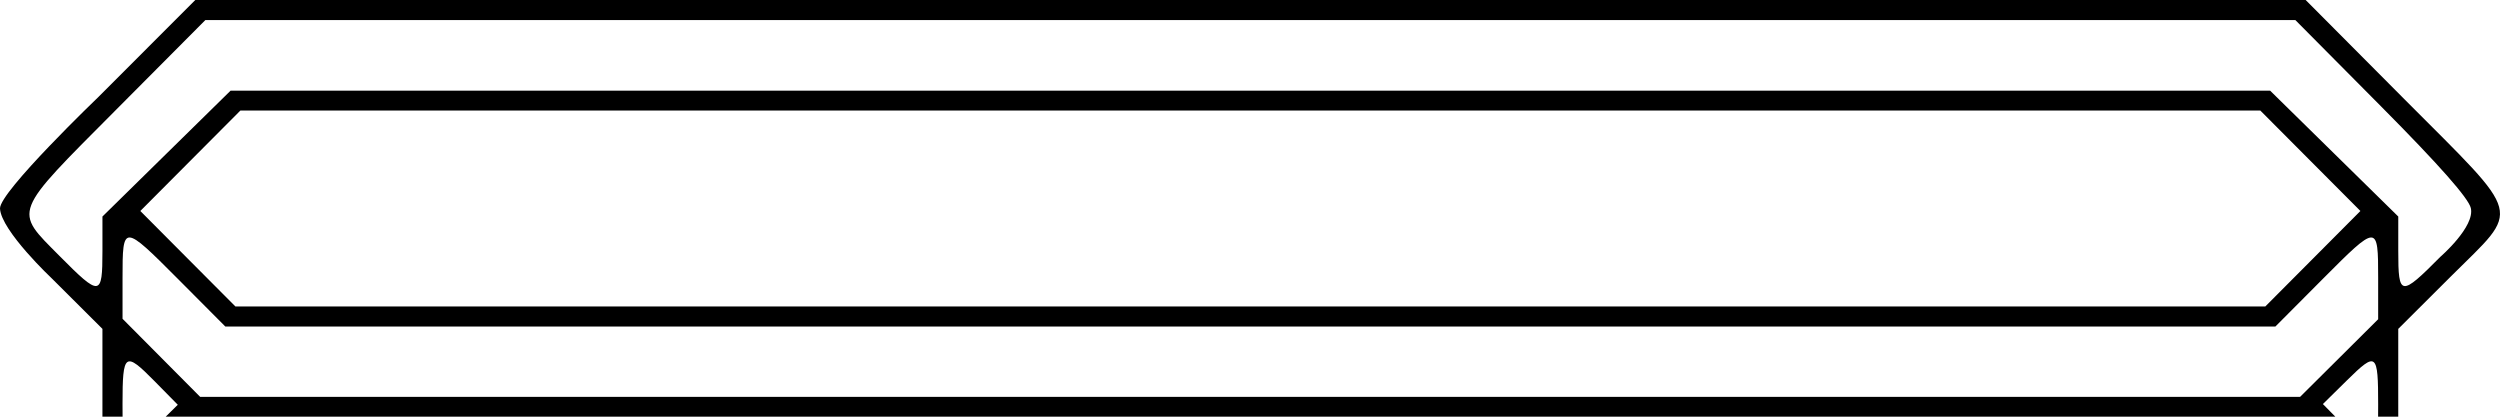
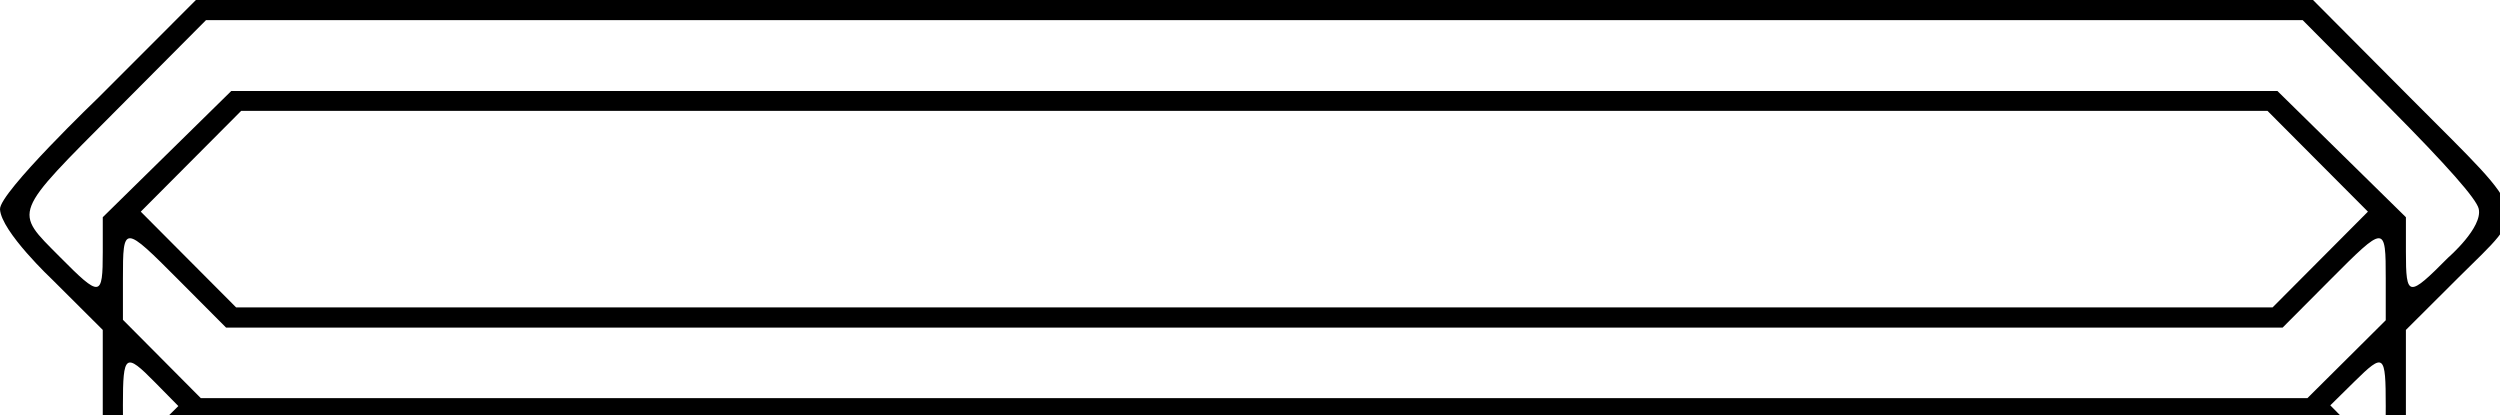
- <svg xmlns="http://www.w3.org/2000/svg" width="175.558mm" height="29.26mm" viewBox="0 0 175.558 29.26" version="1.1" id="svg1" xml:space="preserve">
-   <defs id="defs1" />
-   <path id="use6" style="font-variation-settings:normal;display:inline;vector-effect:none;fill:#000000;fill-opacity:1;stroke-width:1;stroke-linecap:butt;stroke-linejoin:miter;stroke-miterlimit:4;stroke-dasharray:none;stroke-dashoffset:0;stroke-opacity:1;-inkscape-stroke:none;stop-color:#000000" d="M 13.714,-8.9478387e-6 6.926,6.794 c 0,0 -6.986,6.699 -6.926,7.853 C 0.082,16.212 3.666,19.579 3.666,19.579 l 3.527,3.515 v 5.357 0.81 h 1.415 c -0.003,-0.272 -0.004,-0.572 -0.004,-0.9 0,-3.586 0.168,-3.707 2.234,-1.609 l 1.647,1.672 -0.85,0.837 H 163.995 l -0.874,-0.887 1.697,-1.672 c 2.067,-2.035 2.184,-1.941 2.184,1.735 0,0.298 -8.2e-4,0.573 -0.004,0.824 h 1.415 v -0.809 -5.357 l 3.704,-3.692 c 4.92,-4.903 5.167,-3.958 -3.251,-12.415 L 161.911,-8.9478386e-6 H 87.812 Z M 14.419,1.411 h 73.385 73.385 l 6.041,6.085 c 4.057,4.087 6.119,6.423 6.279,7.114 0.304,1.31 -2.137,3.422 -2.137,3.422 -2.794,2.816 -2.958,2.794 -2.958,-0.396 v -2.431 l -4.498,-4.418 -4.498,-4.418 H 87.804 16.19 l -4.498,4.418 -4.498,4.418 v 2.431 c 0,3.2 -0.16,3.217 -3.025,0.327 -3.219,-3.247 -3.365,-2.872 4.017,-10.289 z m 2.463,6.35 h 70.922 70.921 l 3.515,3.528 3.515,3.527 -3.338,3.352 -3.338,3.351 H 87.804 16.529 l -3.338,-3.351 -3.337,-3.352 3.514,-3.527 z m -7.776,8.916 c 0.492,0.012 1.467,0.982 3.398,2.92 l 3.319,3.333 h 71.981 71.981 l 3.319,-3.333 c 3.863,-3.879 3.898,-3.88 3.898,-0.077 v 2.898 l -2.741,2.726 -2.742,2.725 H 87.788 14.056 l -2.725,-2.742 -2.726,-2.741 v -2.882 c 0,-1.892 0.009,-2.838 0.501,-2.827 z" />
+ <svg xmlns="http://www.w3.org/2000/svg" width="175" height="29" fill="currentColor" class="parentheses-left" viewBox="0 0 175 29">
+   <path d="M 13.714,-8.9478387e-6 6.926,6.794 c 0,0 -6.986,6.699 -6.926,7.853 C 0.082,16.212 3.666,19.579 3.666,19.579 l 3.527,3.515 v 5.357 0.81 h 1.415 c -0.003,-0.272 -0.004,-0.572 -0.004,-0.9 0,-3.586 0.168,-3.707 2.234,-1.609 l 1.647,1.672 -0.85,0.837 H 163.995 l -0.874,-0.887 1.697,-1.672 c 2.067,-2.035 2.184,-1.941 2.184,1.735 0,0.298 -8.2e-4,0.573 -0.004,0.824 h 1.415 v -0.809 -5.357 l 3.704,-3.692 c 4.92,-4.903 5.167,-3.958 -3.251,-12.415 L 161.911,-8.9478386e-6 H 87.812 Z M 14.419,1.411 h 73.385 73.385 l 6.041,6.085 c 4.057,4.087 6.119,6.423 6.279,7.114 0.304,1.31 -2.137,3.422 -2.137,3.422 -2.794,2.816 -2.958,2.794 -2.958,-0.396 v -2.431 l -4.498,-4.418 -4.498,-4.418 H 87.804 16.19 l -4.498,4.418 -4.498,4.418 v 2.431 c 0,3.2 -0.16,3.217 -3.025,0.327 -3.219,-3.247 -3.365,-2.872 4.017,-10.289 z m 2.463,6.35 h 70.922 70.921 l 3.515,3.528 3.515,3.527 -3.338,3.352 -3.338,3.351 H 87.804 16.529 l -3.338,-3.351 -3.337,-3.352 3.514,-3.527 z m -7.776,8.916 c 0.492,0.012 1.467,0.982 3.398,2.92 l 3.319,3.333 h 71.981 71.981 l 3.319,-3.333 c 3.863,-3.879 3.898,-3.88 3.898,-0.077 v 2.898 l -2.741,2.726 -2.742,2.725 H 87.788 14.056 l -2.725,-2.742 -2.726,-2.741 v -2.882 c 0,-1.892 0.009,-2.838 0.501,-2.827 z" />
</svg>
